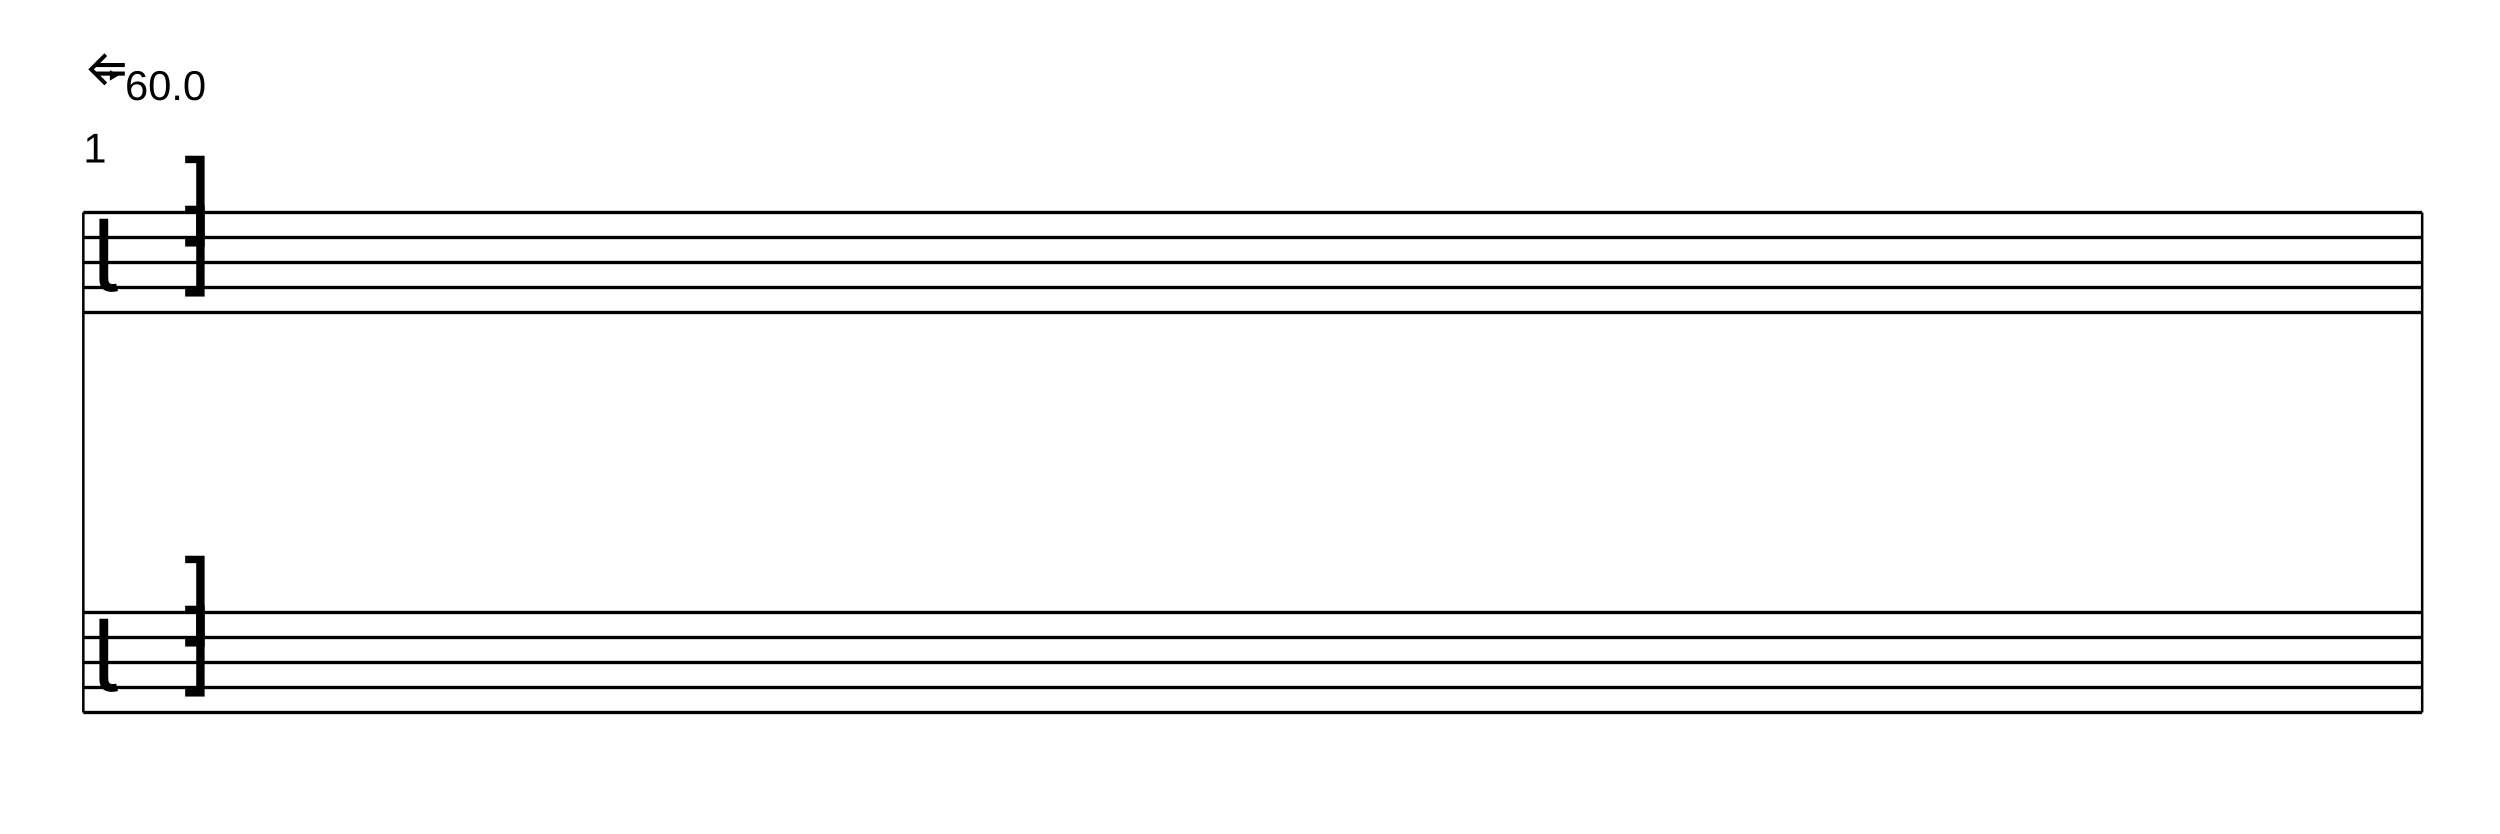
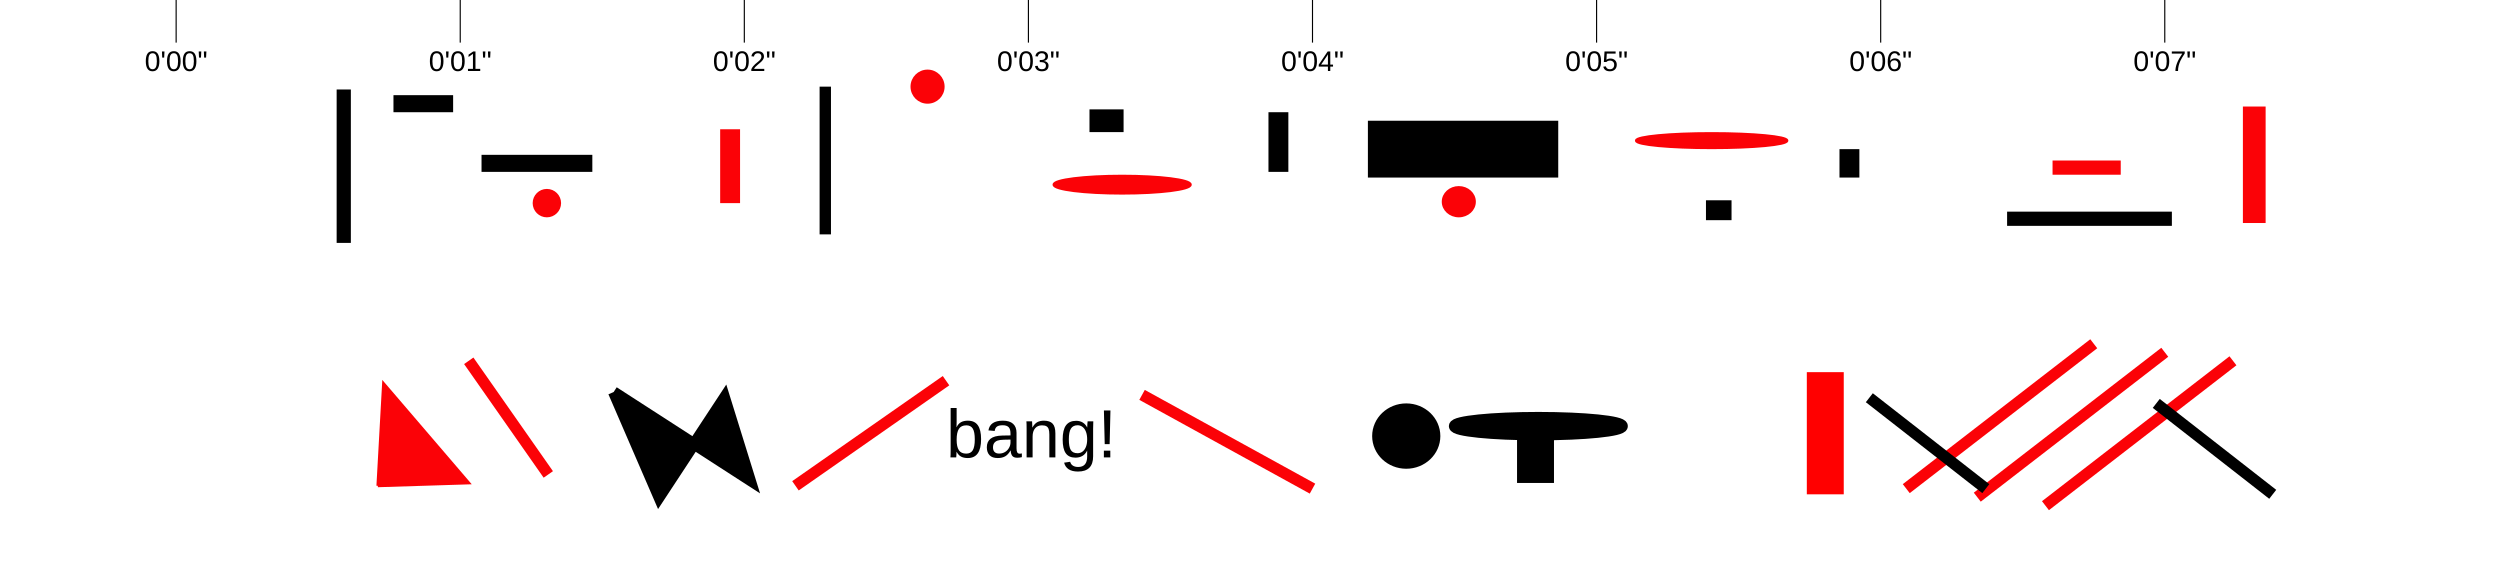
- <svg xmlns="http://www.w3.org/2000/svg" width="600px" height="200px" viewBox="0 0 600 200" style="background:rgb(253.98,253.98,239.7)" version="1.1">
+ <svg xmlns="http://www.w3.org/2000/svg" width="880px" height="200px" viewBox="0 0 880 200" style="background:rgb(253.98,253.98,239.7)" version="1.1">
  <g id="1" transform="matrix(1,0,0,1,0,0)">
-     <path d="M20,75H581.3M20,69H581.3M20,63H581.3M20,57H581.3M20,51H581.3M20,171H581.3M20,165H581.3M20,159H581.3M20,153H581.3M20,147H581.3" stroke="rgb(0,0,0)" stroke-width="0.8" fill="rgb(0,0,0)" transform="matrix(1,0,0,1,0,0)" />
-     <line x1="581.322" y1="51" x2="581.322" y2="171" stroke="rgb(0,0,0)" stroke-width="0.6" stroke-dasharray="none" stroke-opacity="1.0" transform="matrix(1,0,0,1,0,0)" />
-     <line x1="20" y1="51" x2="20" y2="171" stroke="rgb(0,0,0)" stroke-width="0.6" stroke-opacity="1.0" transform="matrix(1,0,0,1,0,0)" />
-     <text x="20" y="39" font-family="Arial" font-style="normal" font-weight="normal" font-size="10" fill="rgb(0,0,0)" fill-opacity="1" transform="matrix(1,0,0,1,0,0)">1</text>
-     <text x="20" y="21" font-family="Bravura" font-style="normal" font-weight="normal" font-size="12" fill="rgb(0,0,0)" fill-opacity="1" transform="matrix(1,0,0,1,0,0)"></text>
-     <text x="25" y="21" font-family="Bravura" font-style="normal" font-weight="normal" font-size="8" fill="rgb(0,0,0)" fill-opacity="1" transform="matrix(1,0,0,1,0,0)"></text>
-     <text x="30" y="24" font-family="Arial" font-style="normal" font-weight="normal" font-size="10" fill="rgb(0,0,0)" fill-opacity="1" transform="matrix(1,0,0,1,0,0)">60.0</text>
-     <text x="0" y="0" font-family="Bravura" font-style="normal" font-weight="normal" font-size="24" fill="rgb(0,0,0)" fill-opacity="1" transform="matrix(1,0,0,1,22,69.96)"></text>
-     <text x="0" y="0" font-family="Arial" font-style="normal" font-weight="normal" font-size="10" fill="rgb(0,0,0)" fill-opacity="1" transform="matrix(1,0,0,1,-78.69531,65)">MaxScoreIns-0</text>
-     <text x="0" y="0" font-family="Bravura" font-style="normal" font-weight="normal" font-size="24" fill="rgb(0,0,0)" fill-opacity="1" transform="matrix(1,0,0,1,43,57)"></text>
-     <text x="0" y="0" font-family="Bravura" font-style="normal" font-weight="normal" font-size="24" fill="rgb(0,0,0)" fill-opacity="1" transform="matrix(1,0,0,1,43,69)"></text>
-     <text x="0" y="0" font-family="Bravura" font-style="normal" font-weight="normal" font-size="24" fill="rgb(0,0,0)" fill-opacity="1" transform="matrix(1,0,0,1,22,165.96)"></text>
-     <text x="0" y="0" font-family="Arial" font-style="normal" font-weight="normal" font-size="10" fill="rgb(0,0,0)" fill-opacity="1" transform="matrix(1,0,0,1,-78.69531,161)">MaxScoreIns-1</text>
-     <text x="0" y="0" font-family="Bravura" font-style="normal" font-weight="normal" font-size="24" fill="rgb(0,0,0)" fill-opacity="1" transform="matrix(1,0,0,1,43,153)"></text>
-     <text x="0" y="0" font-family="Bravura" font-style="normal" font-weight="normal" font-size="24" fill="rgb(0,0,0)" fill-opacity="1" transform="matrix(1,0,0,1,43,165)"></text>
+     <text x="62" y="25" text-anchor="middle" font-family="Arial" font-style="normal" font-weight="normal" font-size="10" fill="rgb(0,0,0)" fill-opacity="1" transform="matrix(1,0,0,1,0,0)">0'00"</text>
+     <text x="162" y="25" text-anchor="middle" font-family="Arial" font-style="normal" font-weight="normal" font-size="10" fill="rgb(0,0,0)" fill-opacity="1" transform="matrix(1,0,0,1,0,0)">0'01"</text>
+     <text x="262" y="25" text-anchor="middle" font-family="Arial" font-style="normal" font-weight="normal" font-size="10" fill="rgb(0,0,0)" fill-opacity="1" transform="matrix(1,0,0,1,0,0)">0'02"</text>
+     <text x="362" y="25" text-anchor="middle" font-family="Arial" font-style="normal" font-weight="normal" font-size="10" fill="rgb(0,0,0)" fill-opacity="1" transform="matrix(1,0,0,1,0,0)">0'03"</text>
+     <text x="462" y="25" text-anchor="middle" font-family="Arial" font-style="normal" font-weight="normal" font-size="10" fill="rgb(0,0,0)" fill-opacity="1" transform="matrix(1,0,0,1,0,0)">0'04"</text>
+     <text x="562" y="25" text-anchor="middle" font-family="Arial" font-style="normal" font-weight="normal" font-size="10" fill="rgb(0,0,0)" fill-opacity="1" transform="matrix(1,0,0,1,0,0)">0'05"</text>
+     <text x="662" y="25" text-anchor="middle" font-family="Arial" font-style="normal" font-weight="normal" font-size="10" fill="rgb(0,0,0)" fill-opacity="1" transform="matrix(1,0,0,1,0,0)">0'06"</text>
+     <text x="762" y="25" text-anchor="middle" font-family="Arial" font-style="normal" font-weight="normal" font-size="10" fill="rgb(0,0,0)" fill-opacity="1" transform="matrix(1,0,0,1,0,0)">0'07"</text>
+     <path d="M62 0 V15 M162 0 V15 M262 0 V15 M362 0 V15 M462 0 V15 M562 0 V15 M662 0 V15 M762 0 V15 " stroke="rgb(0,0,0)" stroke-width="0.4" fill="none" transform="matrix(1,0,0,1,0,0)" />
+     <rect x="79" y="32" width="4" height="53" stroke="rgb(0,0,0)" stroke-width="1" stroke-opacity="1" fill="rgb(0,0,0)" fill-opacity="1" transform="matrix(1,0,0,1,40,0)" />
+     <rect x="99" y="34" width="20" height="5" stroke="rgb(0,0,0)" stroke-width="1" stroke-opacity="1" fill="rgb(0,0,0)" fill-opacity="1" transform="matrix(1,0,0,1,40,0)" />
+     <rect x="130" y="55" width="38" height="5" stroke="rgb(0,0,0)" stroke-width="1" stroke-opacity="1" fill="rgb(0,0,0)" fill-opacity="1" transform="matrix(1,0,0,1,40,0)" />
+     <rect x="249" y="31" width="3" height="51" stroke="rgb(0,0,0)" stroke-width="1" stroke-opacity="1" fill="rgb(0,0,0)" fill-opacity="1" transform="matrix(1,0,0,1,40,0)" />
+     <rect x="344" y="39" width="11" height="7" stroke="rgb(0,0,0)" stroke-width="1" stroke-opacity="1" fill="rgb(0,0,0)" fill-opacity="1" transform="matrix(1,0,0,1,40,0)" />
+     <rect x="407" y="40" width="6" height="20" stroke="rgb(0,0,0)" stroke-width="1" stroke-opacity="1" fill="rgb(0,0,0)" fill-opacity="1" transform="matrix(1,0,0,1,40,0)" />
+     <rect x="442" y="43" width="66" height="19" stroke="rgb(0,0,0)" stroke-width="1" stroke-opacity="1" fill="rgb(0,0,0)" fill-opacity="1" transform="matrix(1,0,0,1,40,0)" />
+     <rect x="561" y="71" width="8" height="6" stroke="rgb(0,0,0)" stroke-width="1" stroke-opacity="1" fill="rgb(0,0,0)" fill-opacity="1" transform="matrix(1,0,0,1,40,0)" />
+     <rect x="608" y="53" width="6" height="9" stroke="rgb(0,0,0)" stroke-width="1" stroke-opacity="1" fill="rgb(0,0,0)" fill-opacity="1" transform="matrix(1,0,0,1,40,0)" />
+     <rect x="667" y="75" width="57" height="4" stroke="rgb(0,0,0)" stroke-width="1" stroke-opacity="1" fill="rgb(0,0,0)" fill-opacity="1" transform="matrix(1,0,0,1,40,0)" />
+     <ellipse cx="152.5" cy="71.5" rx="4.5" ry="4.5" stroke="rgb(251,2,7)" stroke-width="1" stroke-opacity="1" fill="rgb(251,2,7)" fill-opacity="1" transform="matrix(1,0,0,1,40,0)" />
+     <ellipse cx="286.5" cy="30.5" rx="5.5" ry="5.5" stroke="rgb(251,2,7)" stroke-width="1" stroke-opacity="1" fill="rgb(251,2,7)" fill-opacity="1" transform="matrix(1,0,0,1,40,0)" />
+     <ellipse cx="355" cy="65" rx="24" ry="3" stroke="rgb(251,2,7)" stroke-width="1" stroke-opacity="1" fill="rgb(251,2,7)" fill-opacity="1" transform="matrix(1,0,0,1,40,0)" />
+     <ellipse cx="473.5" cy="71" rx="5.5" ry="5" stroke="rgb(251,2,7)" stroke-width="1" stroke-opacity="1" fill="rgb(251,2,7)" fill-opacity="1" transform="matrix(1,0,0,1,40,0)" />
+     <ellipse cx="562.5" cy="49.5" rx="26.5" ry="2.5" stroke="rgb(251,2,7)" stroke-width="1" stroke-opacity="1" fill="rgb(251,2,7)" fill-opacity="1" transform="matrix(1,0,0,1,40,0)" />
+     <rect x="750" y="38" width="7" height="40" stroke="rgb(251,2,7)" stroke-width="1" stroke-opacity="1" fill="rgb(251,2,7)" fill-opacity="1" transform="matrix(1,0,0,1,40,0)" />
+     <rect x="683" y="57" width="23" height="4" stroke="rgb(251,2,7)" stroke-width="1" stroke-opacity="1" fill="rgb(251,2,7)" fill-opacity="1" transform="matrix(1,0,0,1,40,0)" />
+     <rect x="214" y="46" width="6" height="25" stroke="rgb(251,2,7)" stroke-width="1" stroke-opacity="1" fill="rgb(251,2,7)" fill-opacity="1" transform="matrix(1,0,0,1,40,0)" />
+     <path d="M93,171L95,135,125,170,93,171" stroke="rgb(251,2,7)" stroke-width="1" stroke-opacity="1" fill="rgb(251,2,7)" fill-opacity="1" transform="matrix(1,0,0,1,40,0)" />
+     <path d="M125,127 L153,167" stroke="rgb(251,2,7)" stroke-width="4" stroke-opacity="1" fill="none" fill-opacity="1" transform="matrix(1,0,0,1,40,0)" />
+     <path d="M240,171 L293,134" stroke="rgb(251,2,7)" stroke-width="4" stroke-opacity="1" fill="none" fill-opacity="1" transform="matrix(1,0,0,1,40,0)" />
+     <path d="M362,139 L422,172" stroke="rgb(251,2,7)" stroke-width="4" stroke-opacity="1" fill="none" fill-opacity="1" transform="matrix(1,0,0,1,40,0)" />
+     <path d="M565,171 L631,120" stroke="rgb(251,2,7)" stroke-width="4" stroke-opacity="1" fill="none" fill-opacity="1" transform="matrix(1,0,0,1,131,4)" />
+     <path d="M565,171 L631,120" stroke="rgb(251,2,7)" stroke-width="4" stroke-opacity="1" fill="none" fill-opacity="1" transform="matrix(1,0,0,1,155,7)" />
+     <path d="M565,171 L631,120" stroke="rgb(251,2,7)" stroke-width="4" stroke-opacity="1" fill="none" fill-opacity="1" transform="matrix(1,0,0,1,106,1)" />
+     <path d="M176,138L192,175,215,140,224,169,176,138" stroke="rgb(0,0,0)" stroke-width="4" stroke-opacity="1" fill="rgb(0,0,0)" fill-opacity="1" transform="matrix(1,0,0,1,40,0)" />
+     <text x="464" y="157" font-family="Arial" font-size="24" font-style="normal" font-weight="normal" text-decoration="none" fill="rgb(0,0,0)" fill-opacity="1" transform="matrix(1,0,0,1,-131,4)">bang!</text>
+     <ellipse cx="455" cy="153.5" rx="10" ry="9.5" stroke="rgb(0,0,0)" stroke-width="4" stroke-opacity="1" fill="rgb(0,0,0)" fill-opacity="1" transform="matrix(1,0,0,1,40,0)" />
+     <ellipse cx="501.5" cy="150" rx="29.5" ry="3" stroke="rgb(0,0,0)" stroke-width="4" stroke-opacity="1" fill="rgb(0,0,0)" fill-opacity="1" transform="matrix(1,0,0,1,40,0)" />
+     <rect x="499" y="155" width="9" height="18" stroke="rgb(0,0,0)" stroke-width="4" stroke-opacity="1" fill="rgb(0,0,0)" fill-opacity="1" transform="matrix(1,0,0,1,37,-5)" />
+     <path d="M547,138 L588,170" stroke="rgb(0,0,0)" stroke-width="4" stroke-opacity="1" fill="none" fill-opacity="1" transform="matrix(1,0,0,1,212,4)" />
+     <path d="M547,138 L588,170" stroke="rgb(0,0,0)" stroke-width="4" stroke-opacity="1" fill="none" fill-opacity="1" transform="matrix(1,0,0,1,111,2)" />
+     <rect x="598" y="133" width="9" height="39" stroke="rgb(255,0,0)" stroke-width="4" stroke-opacity="1" fill="rgb(255,0,0)" fill-opacity="1" transform="matrix(1,0,0,1,40,0)" />
  </g>
</svg>
